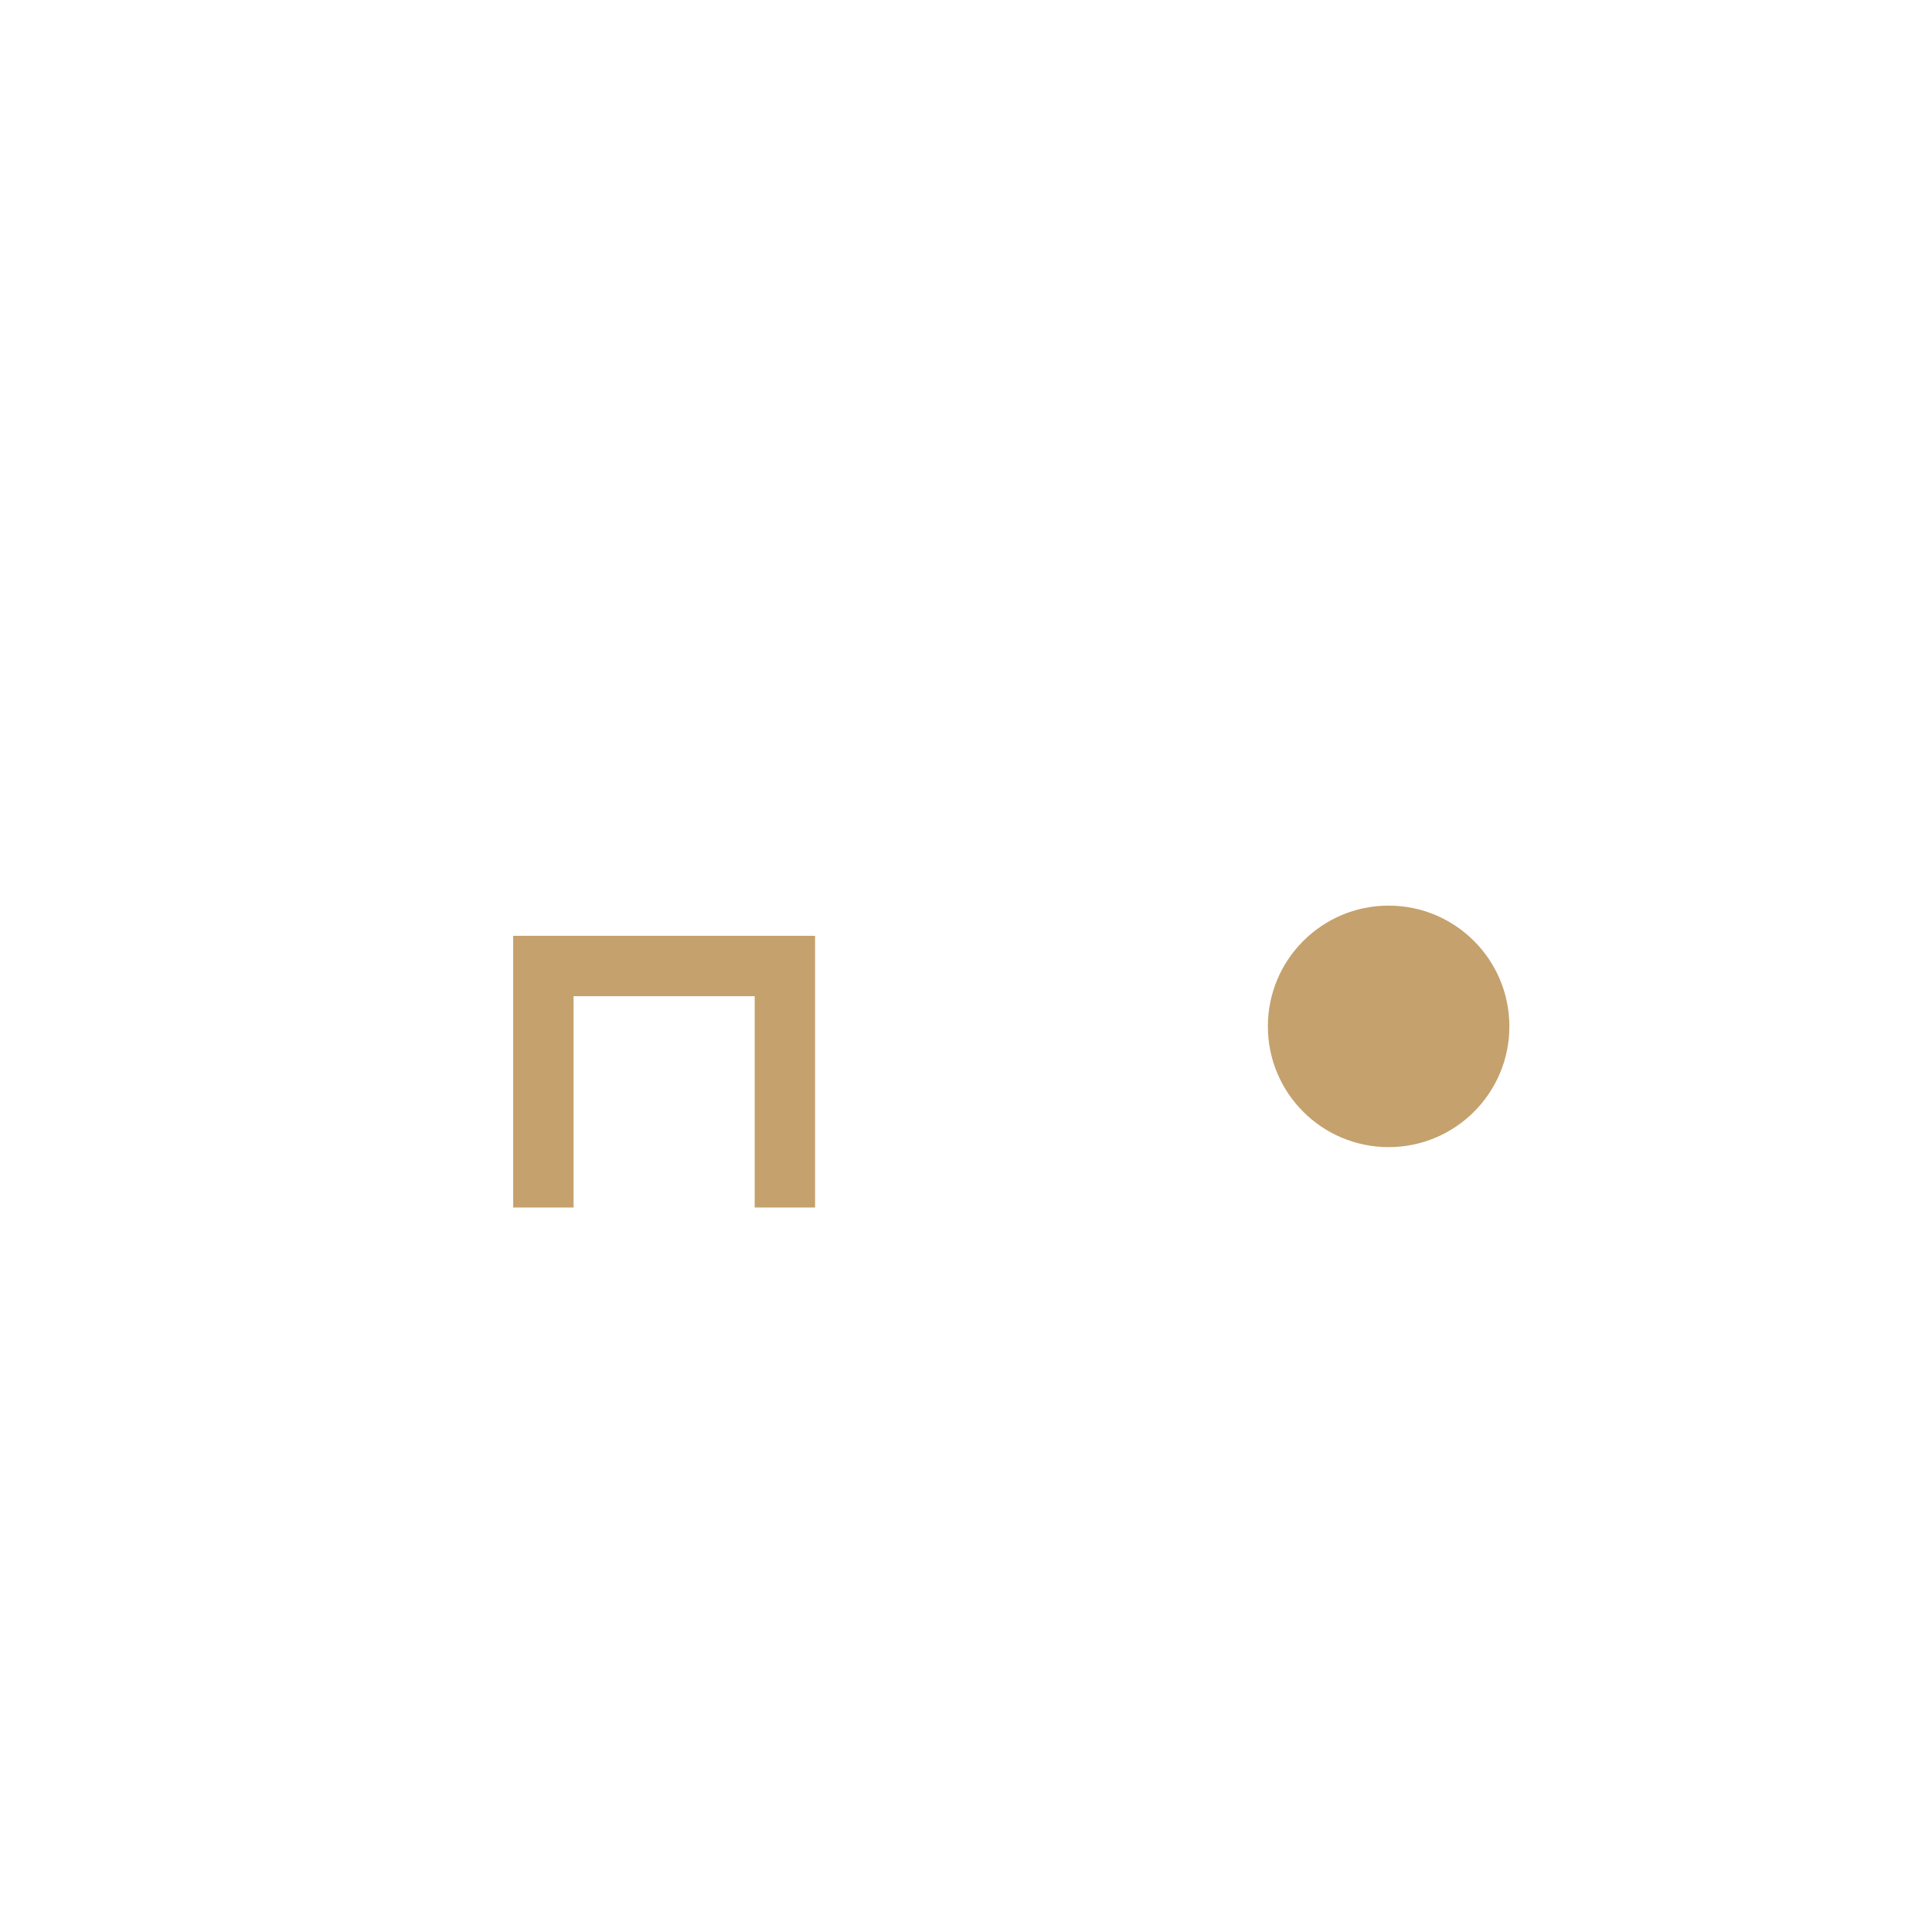
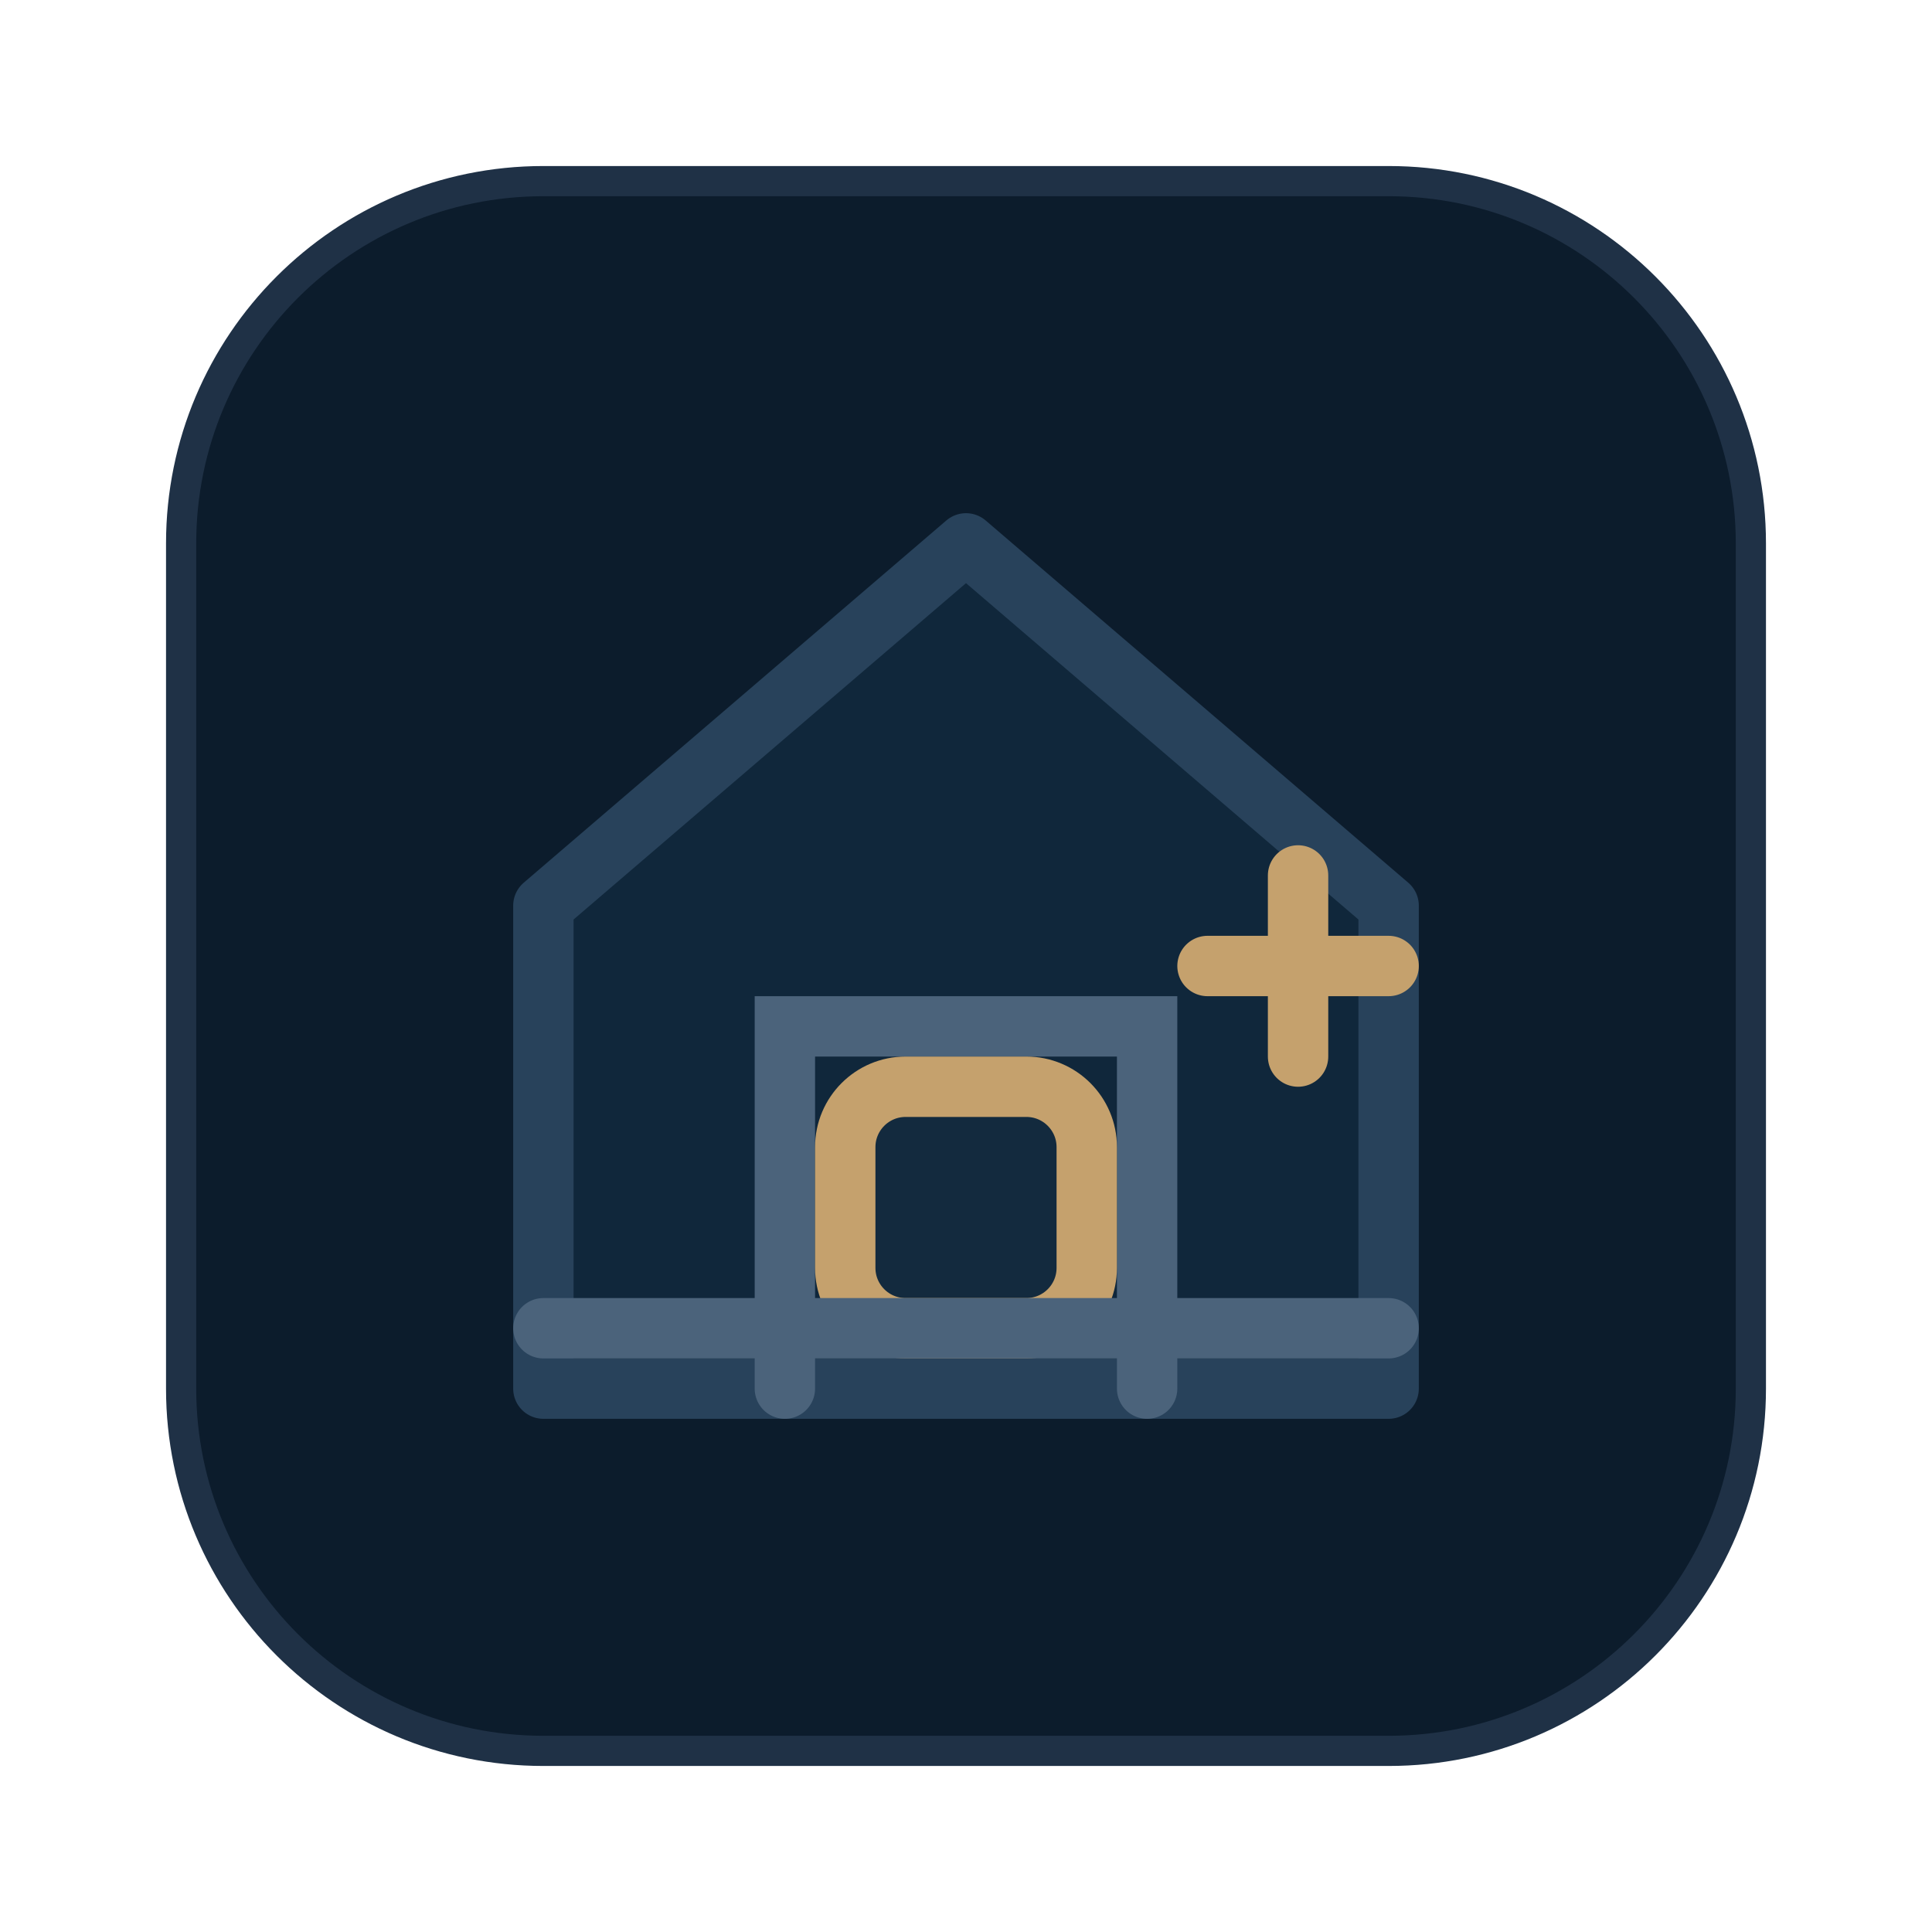
<svg xmlns="http://www.w3.org/2000/svg" viewBox="0 0 64 64" fill="none">
-   <rect x="10" y="20" width="44" height="30" rx="3" fill="#ffffff10" stroke="#ffffff30" />
-   <path d="M18 40v-8h8v8" stroke="#C5A16D" stroke-width="2" />
-   <circle cx="46" cy="34" r="4" fill="#C5A16D" />
+   <rect x="6" y="6" width="52" height="52" rx="12" fill="#0C1C2C" stroke="#1F3146" />
+   <path d="M18 30l14-12 14 12v16H18V30Z" fill="#10273B" stroke="#28425B" stroke-width="2" stroke-linejoin="round" />
+   <path d="M26 46V34h12v12" stroke="#4B637B" stroke-width="2" stroke-linecap="round" />
+   <rect x="28" y="36" width="8" height="8" rx="2" fill="#132A3E" stroke="#C5A16D" stroke-width="2" />
+   <path d="M40 32h6m-3-3v6" stroke="#C5A16D" stroke-width="2" stroke-linecap="round" />
+   <path d="M18 44h28" stroke="#4B637B" stroke-width="2" stroke-linecap="round" />
</svg>
